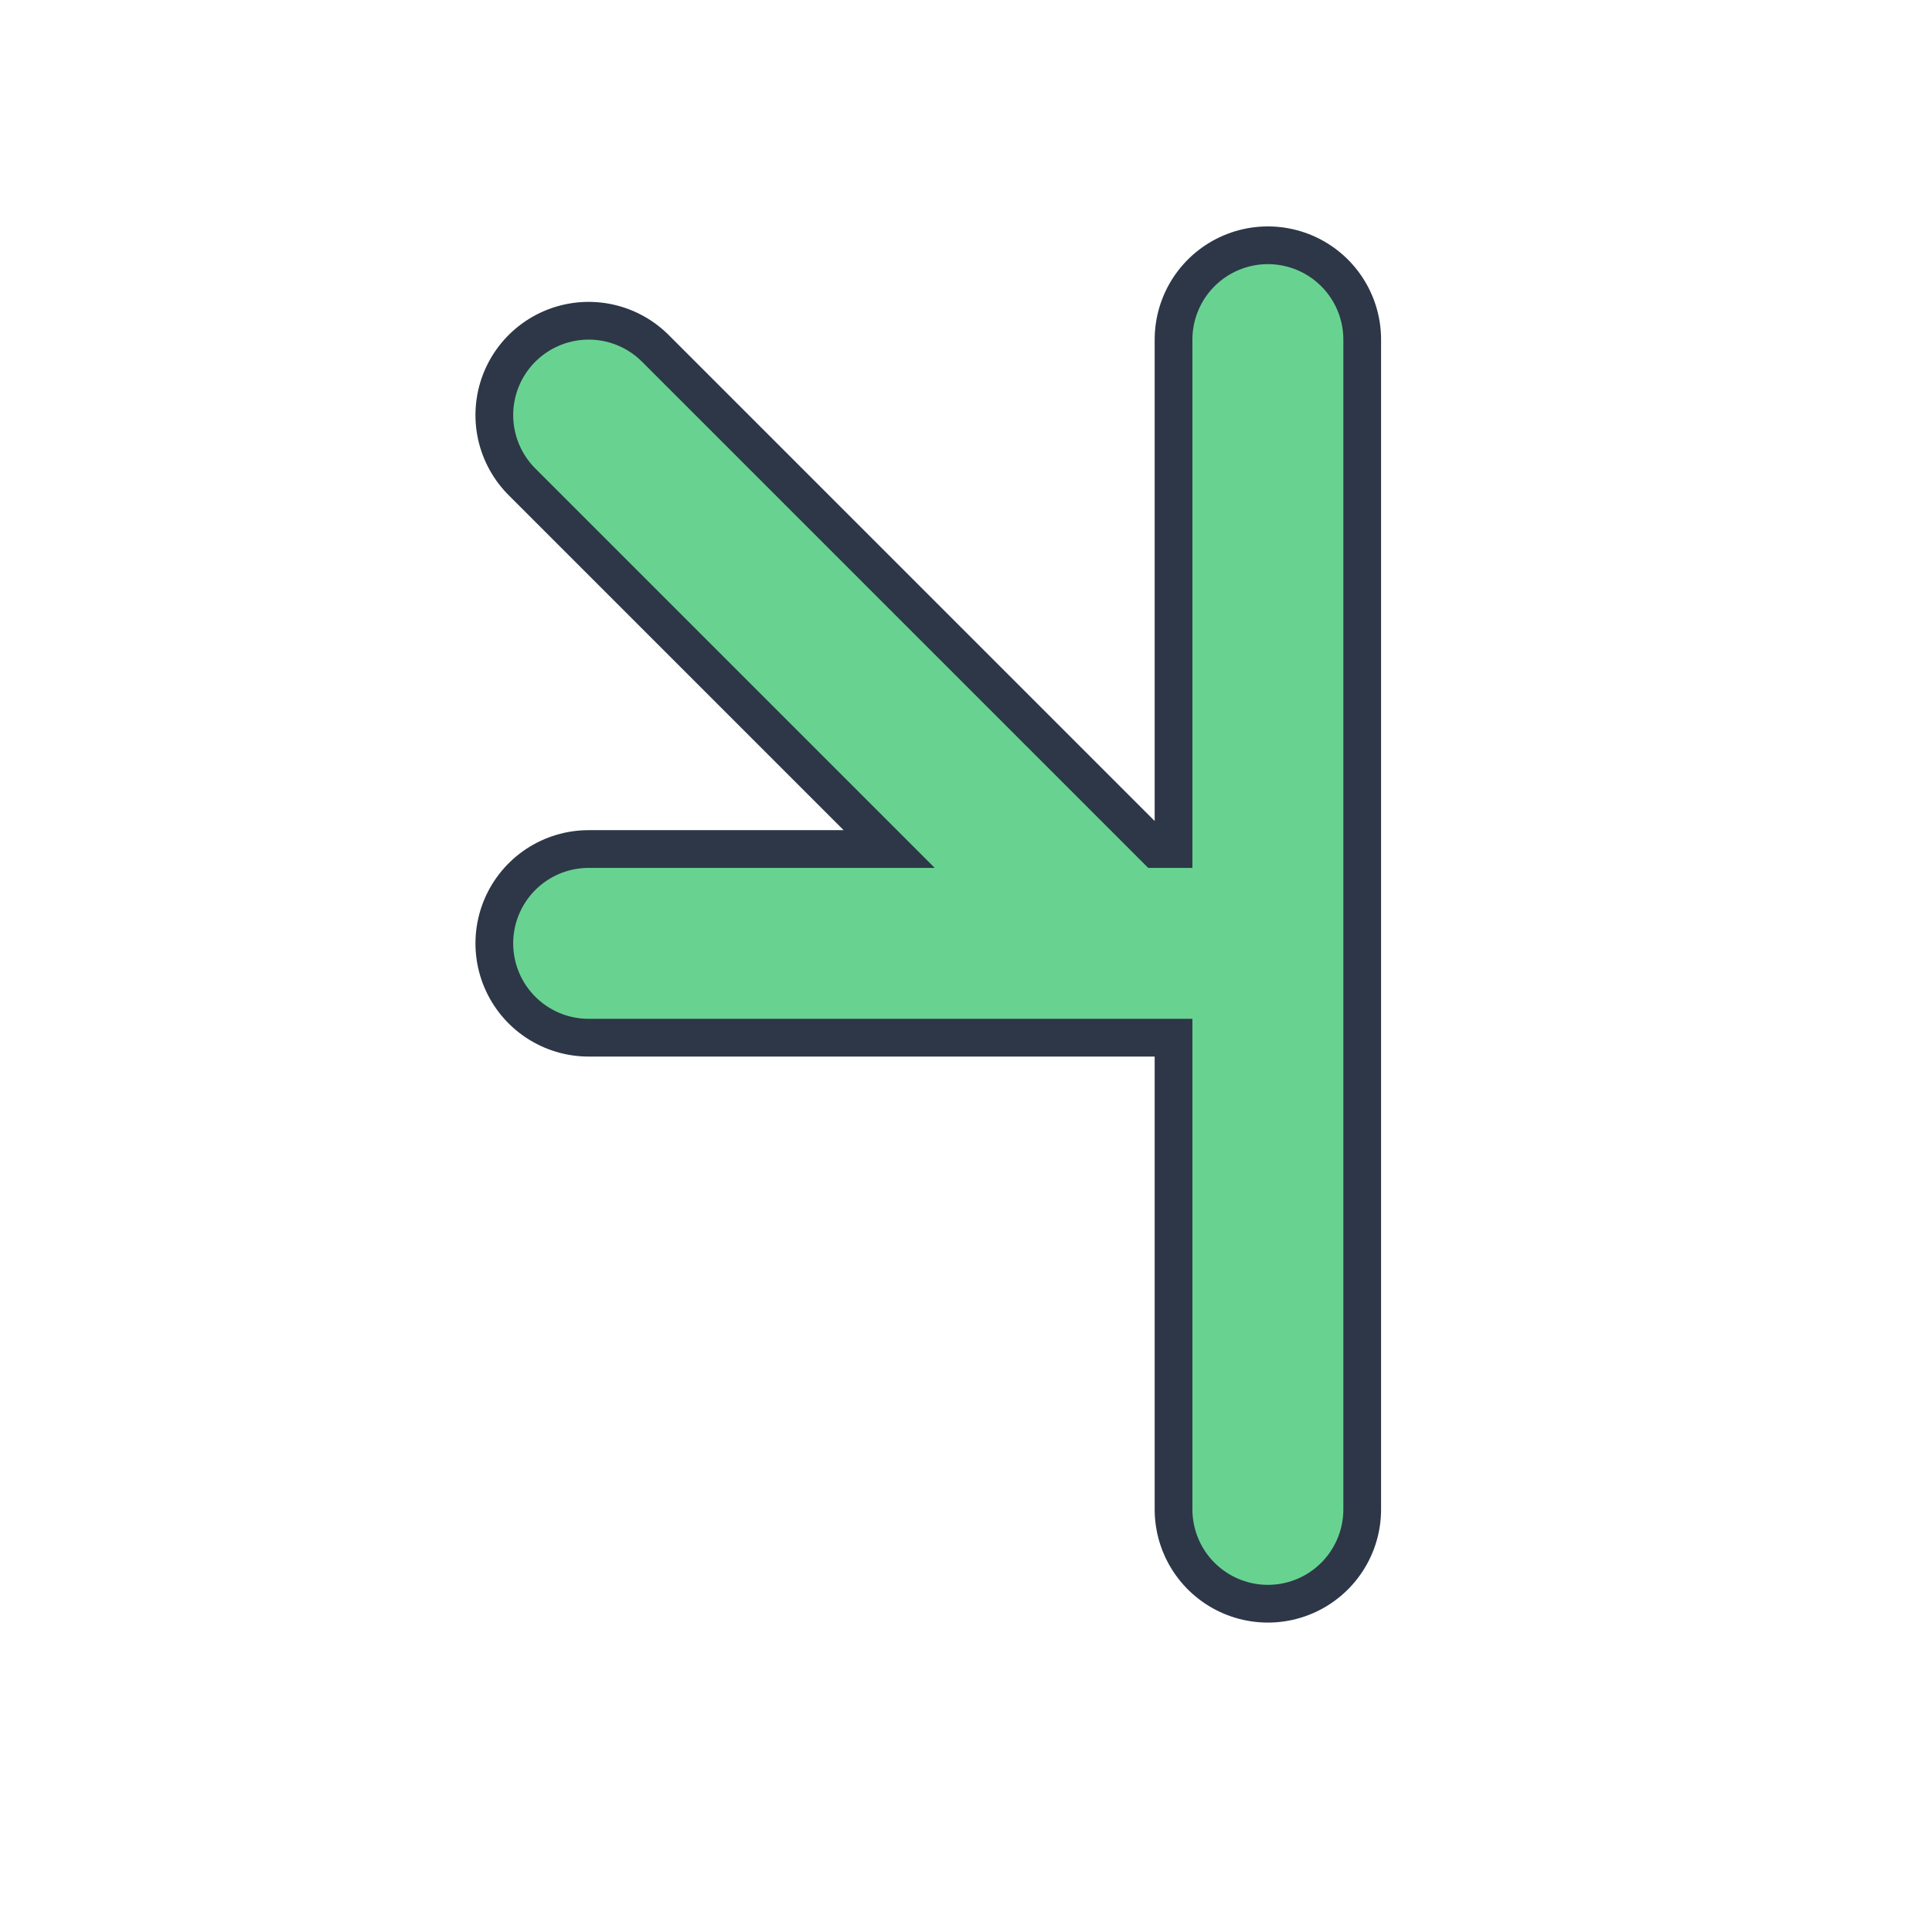
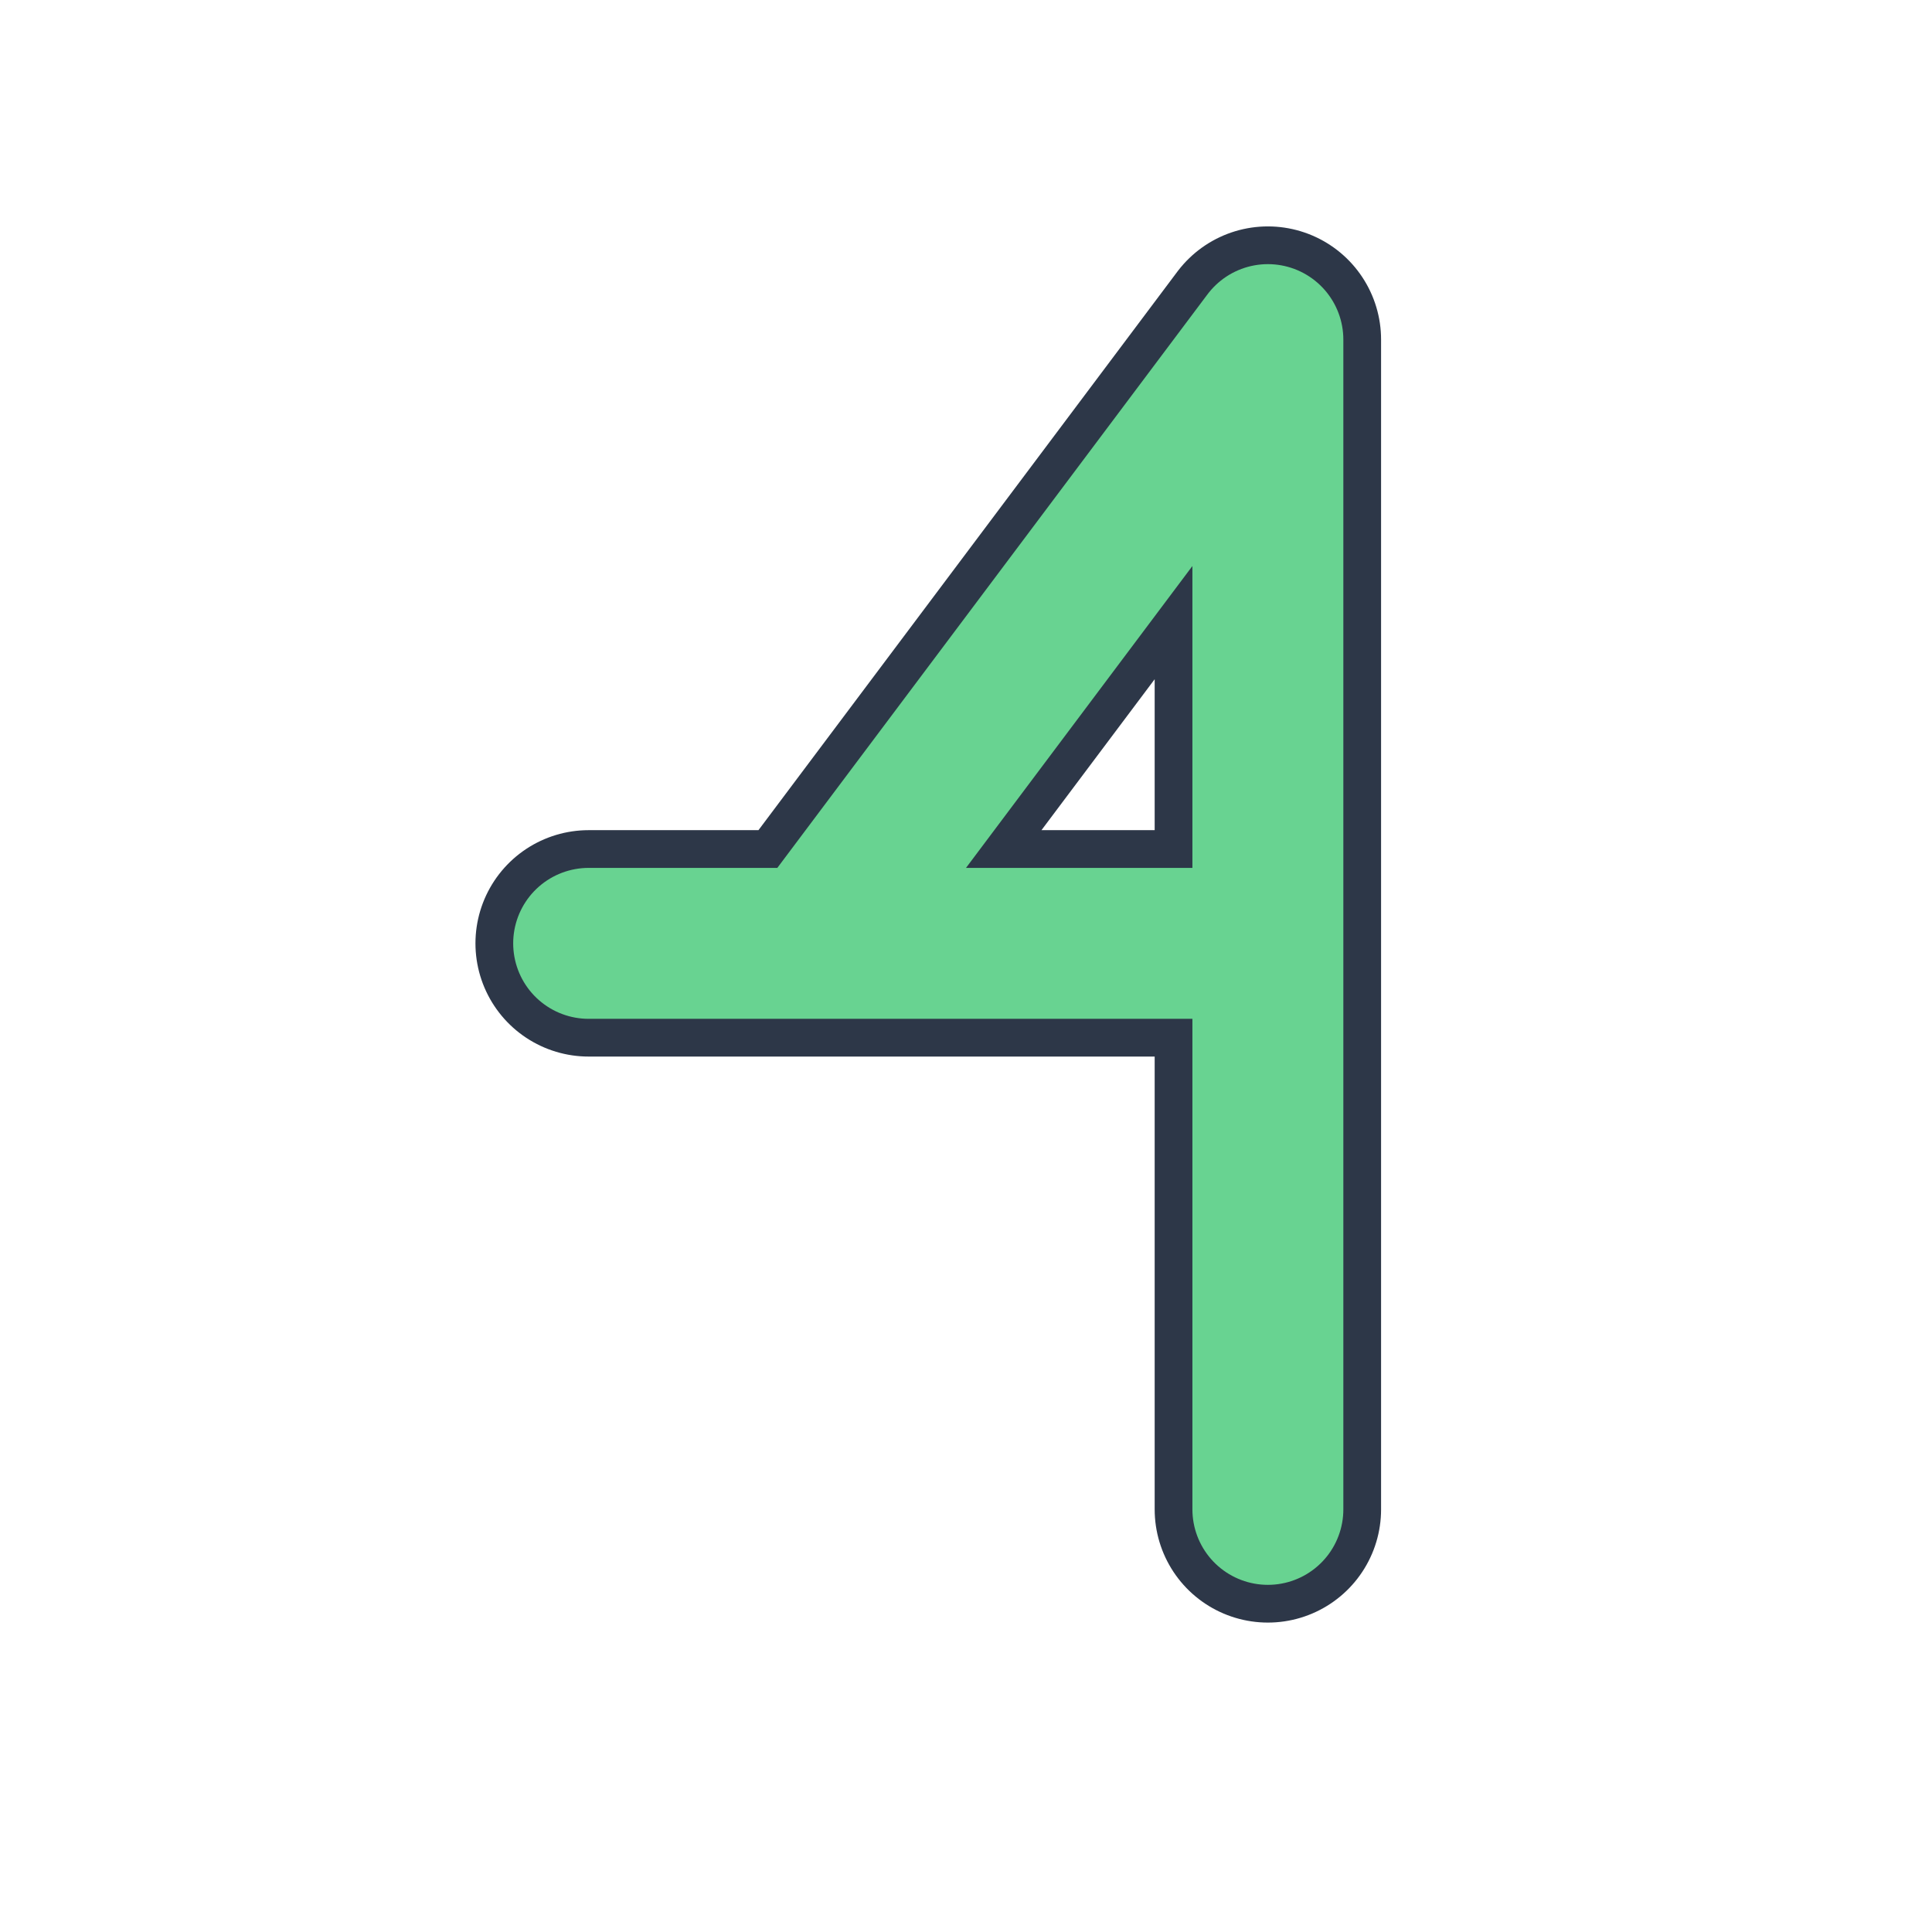
<svg xmlns="http://www.w3.org/2000/svg" viewBox="0 0 512 512">
  <g fill="none" stroke-linecap="round" stroke-linejoin="round">
-     <path d="M 156 110 L 296 250 M 156 250 L 336 250 M 336 90 L 336 400" stroke="#2D3748" stroke-width="60" />
-     <path d="M 156 110 L 296 250 M 156 250 L 336 250 M 336 90 L 336 400" stroke="#68D391" stroke-width="40" />
+     <path d="M 336 90 L 216 250 M 156 250 L 336 250 M 336 90 L 336 400" stroke="#2D3748" stroke-width="60" />
+     <path d="M 336 90 L 216 250 M 156 250 L 336 250 M 336 90 L 336 400" stroke="#68D391" stroke-width="40" />
  </g>
</svg>
